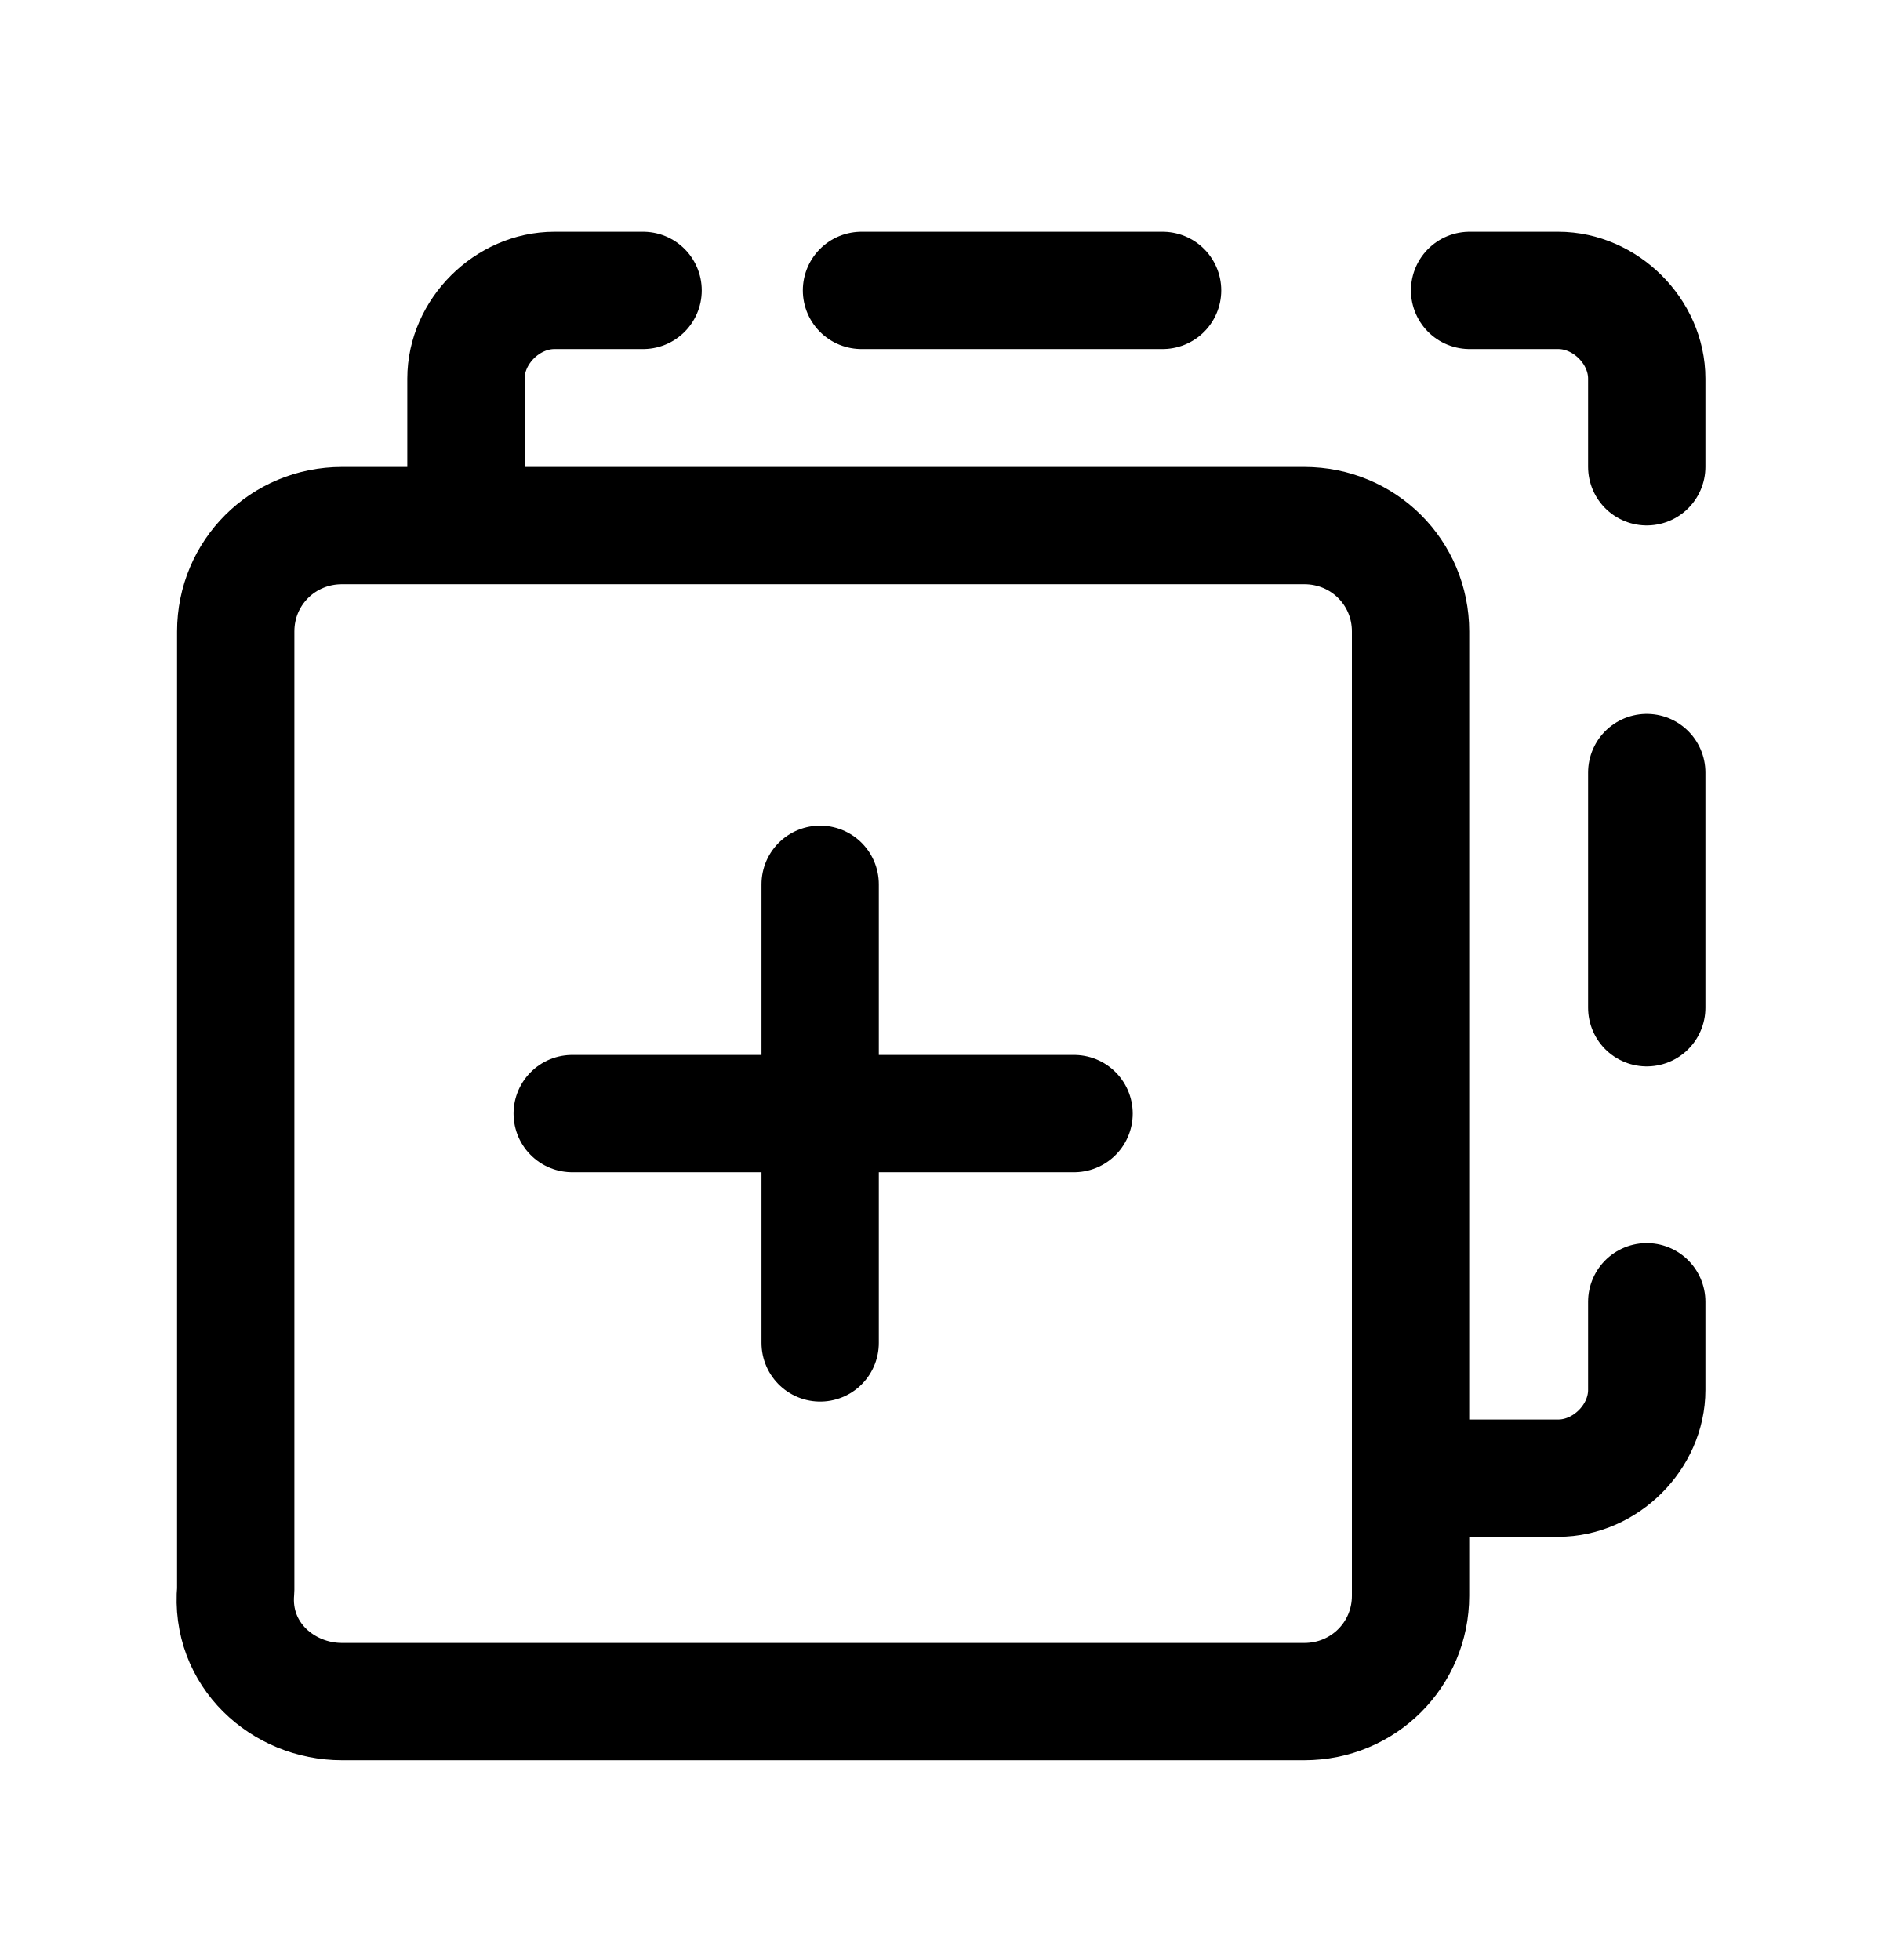
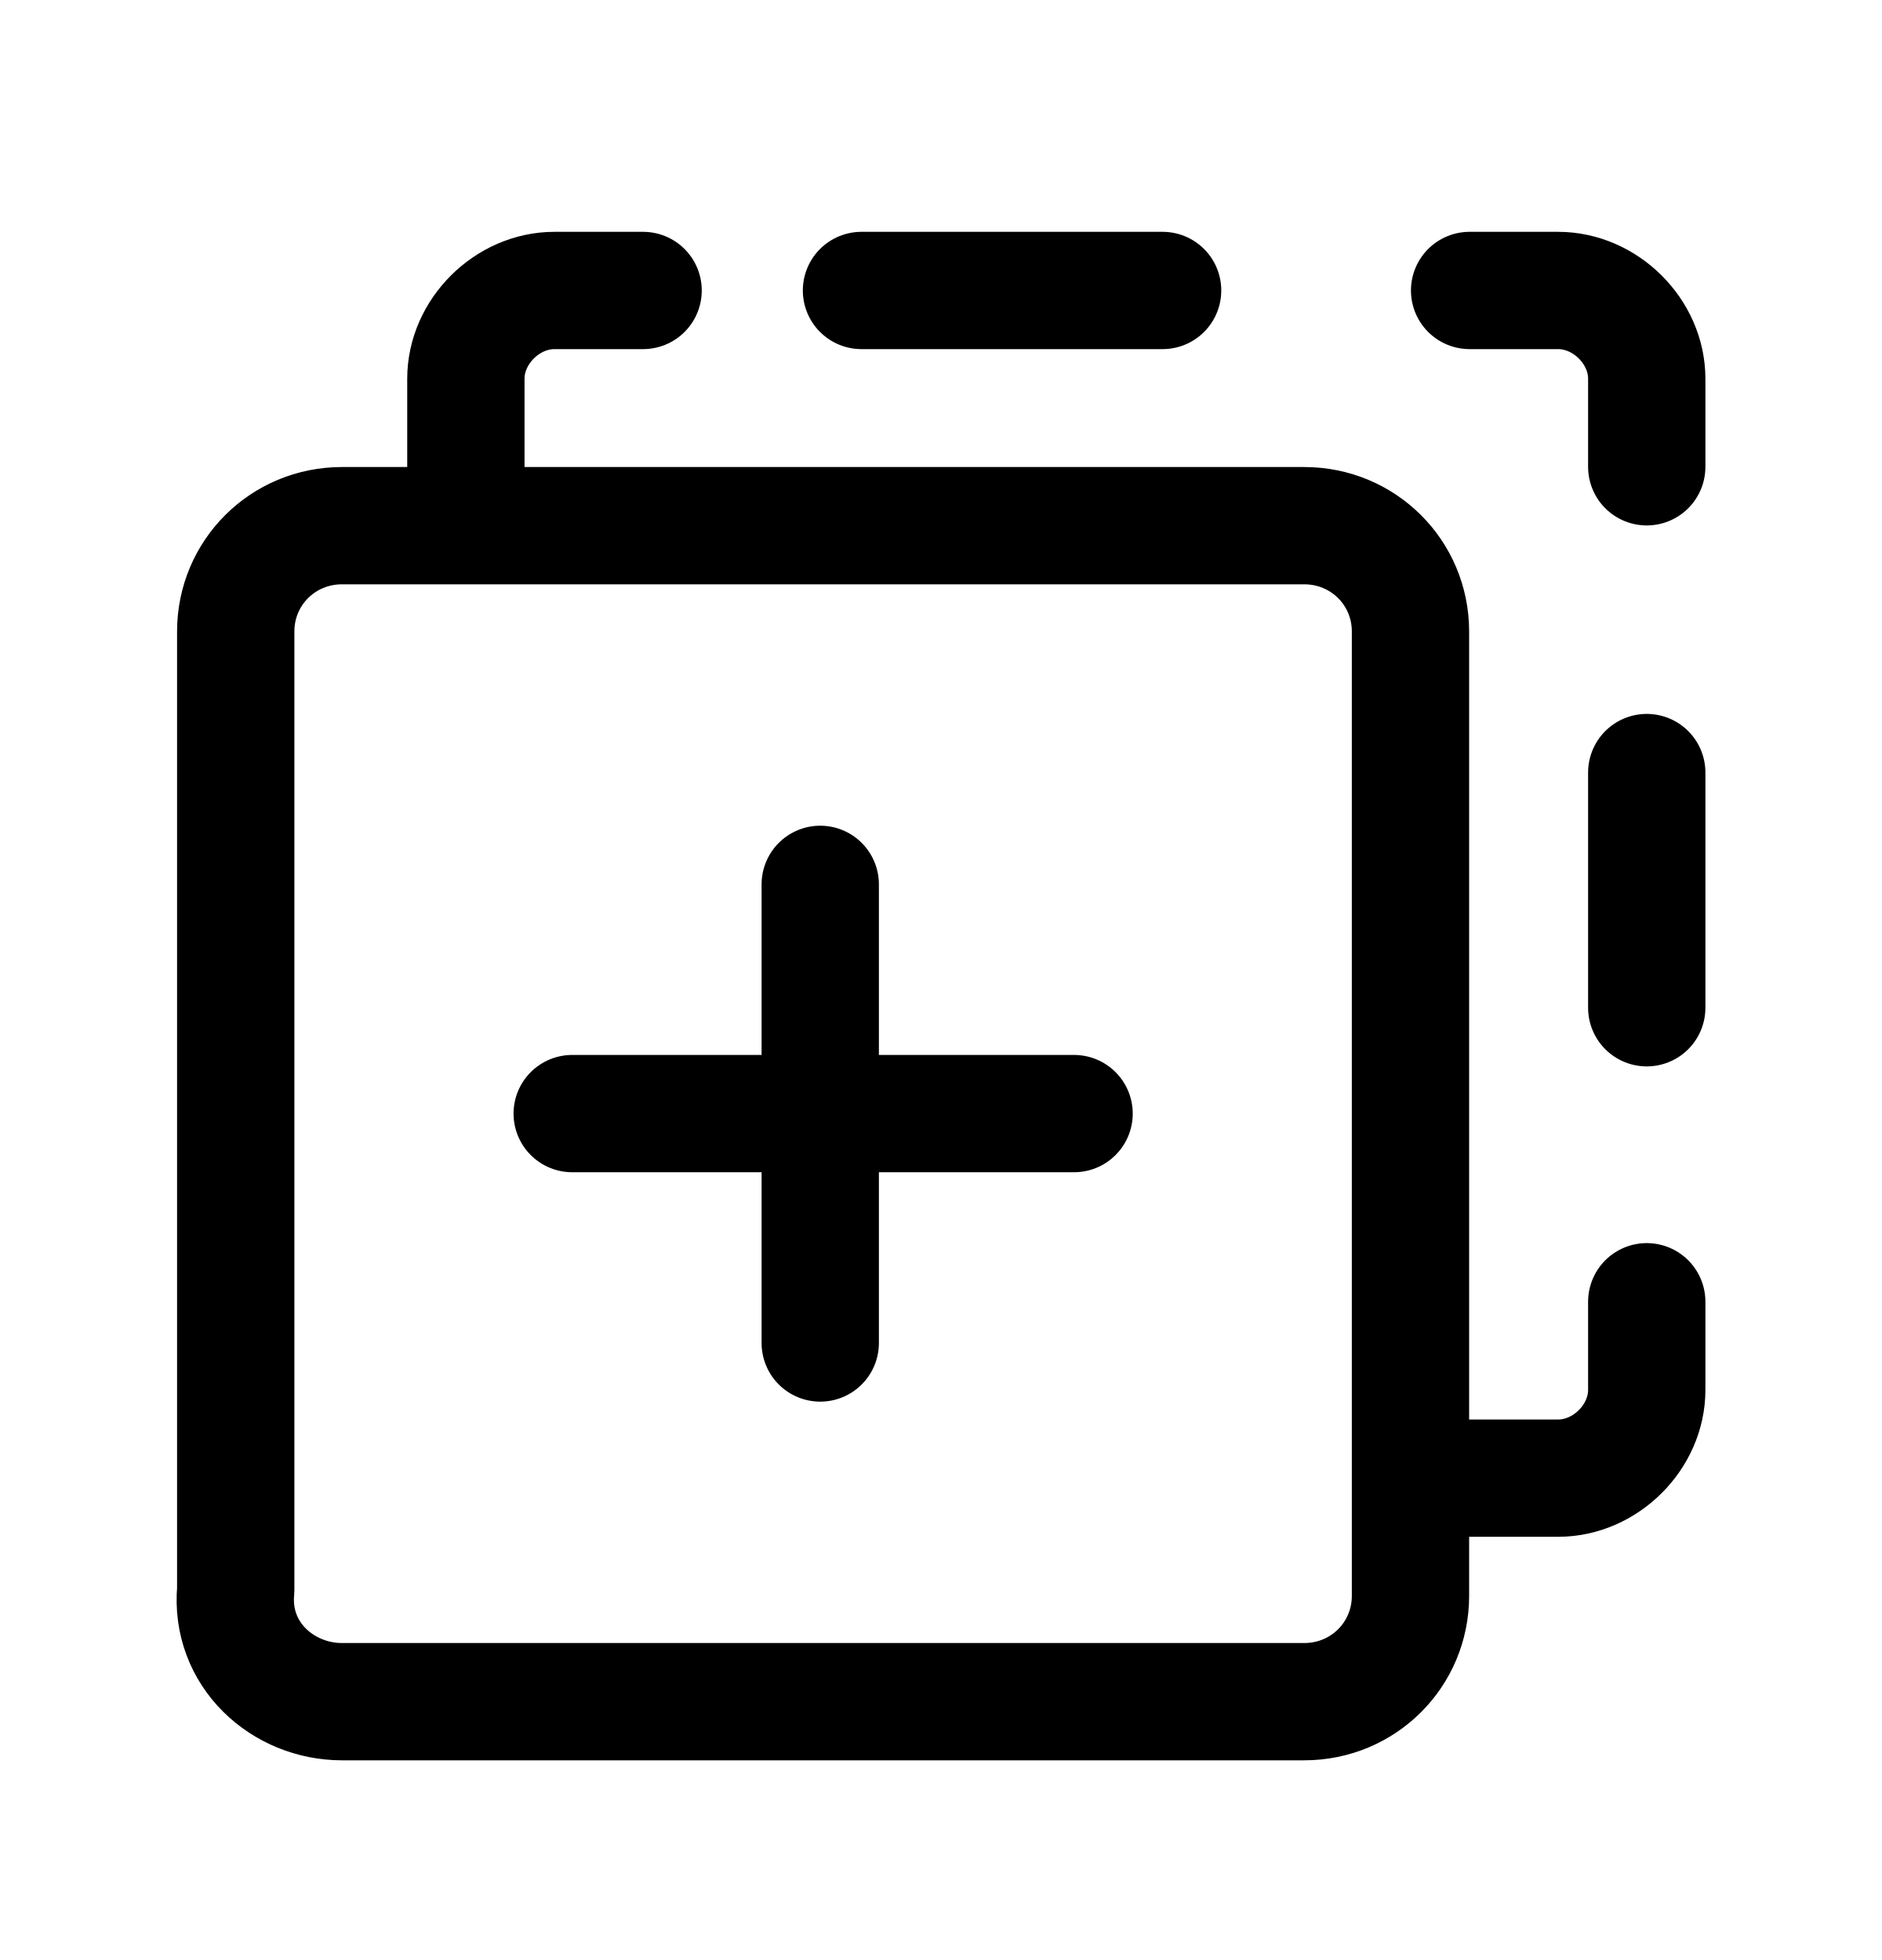
- <svg xmlns="http://www.w3.org/2000/svg" viewBox="0 0 24 25" fill="none">
-   <path d="M10.459 11.279L10.459 17.129" stroke="currentcolor" stroke-width="1.496" stroke-linecap="round" />
-   <path d="M13.697 14.204L7.297 14.204" stroke="currentColor" stroke-width="1.496" stroke-linecap="round" />
-   <path d="M21 16.604V17.729C21 18.329 20.473 18.854 19.871 18.854L17.988 18.854M21 12.854V9.854M21 5.954V4.829C21 4.229 20.473 3.704 19.871 3.704H18.741M14.826 3.704L10.986 3.704M8.201 3.704L7.071 3.704C6.469 3.704 5.942 4.229 5.942 4.829V6.704M4.361 21.704L16.633 21.704C17.386 21.704 17.988 21.104 17.988 20.354L17.988 8.054C17.988 7.304 17.386 6.704 16.633 6.704L4.361 6.704C3.608 6.704 3.006 7.304 3.006 8.054L3.006 20.279C2.93 21.104 3.608 21.704 4.361 21.704Z" stroke="currentColor" stroke-width="1.496" stroke-miterlimit="10" stroke-linecap="round" stroke-linejoin="round" />
+ <svg xmlns="http://www.w3.org/2000/svg" fill="none" aria-hidden="true" viewBox="0 0 24 25">
+   <path stroke="currentcolor" stroke-linecap="round" stroke-width="1.496" d="M10.46 11.28v5.85" />
+   <path stroke="currentColor" stroke-linecap="round" stroke-width="1.496" d="M13.697 14.204h-6.4" />
+   <path stroke="currentColor" stroke-linecap="round" stroke-linejoin="round" stroke-miterlimit="10" stroke-width="1.496" d="M21 16.604v1.125c0 .6-.527 1.125-1.13 1.125h-1.882m3.012-6v-3m0-3.9V4.83c0-.6-.527-1.125-1.13-1.125h-1.129m-3.915 0h-3.84m-2.785 0H7.07c-.602 0-1.129.525-1.129 1.125v1.875m-1.581 15h12.272c.753 0 1.355-.6 1.355-1.35v-12.3c0-.75-.602-1.35-1.355-1.35H4.361c-.753 0-1.355.6-1.355 1.35V20.28c-.076.825.602 1.425 1.355 1.425z" />
</svg>
